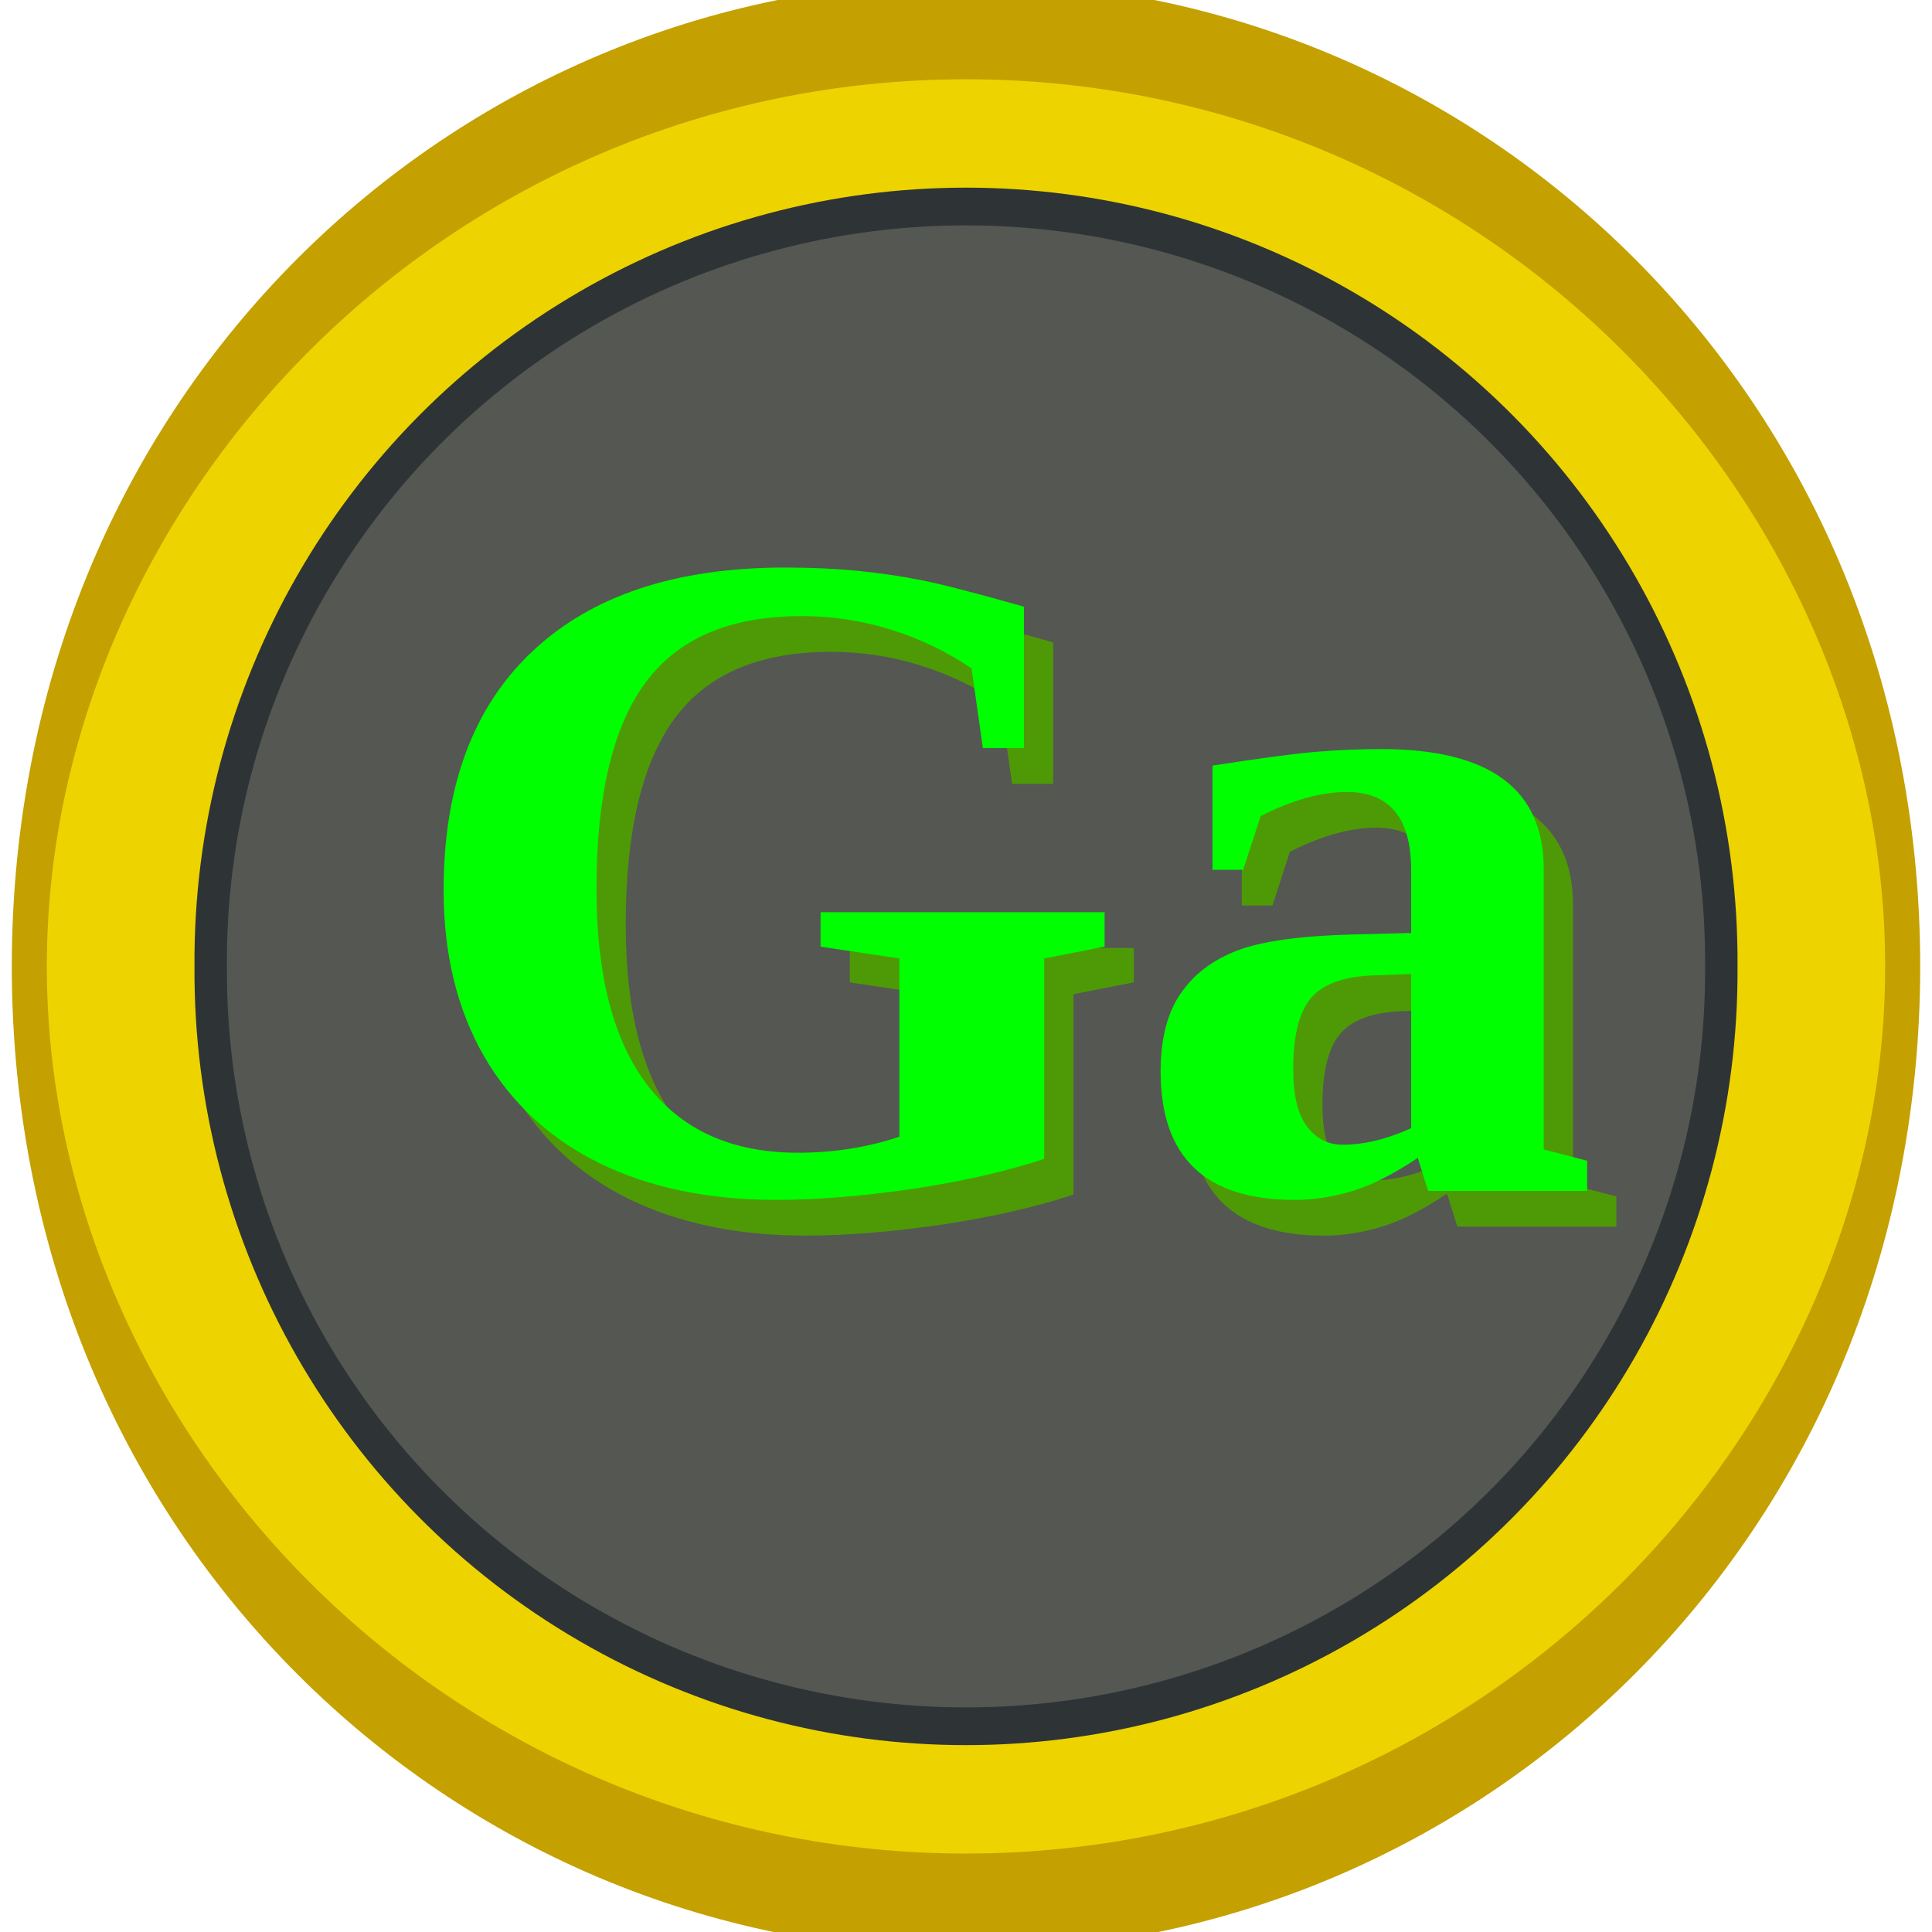
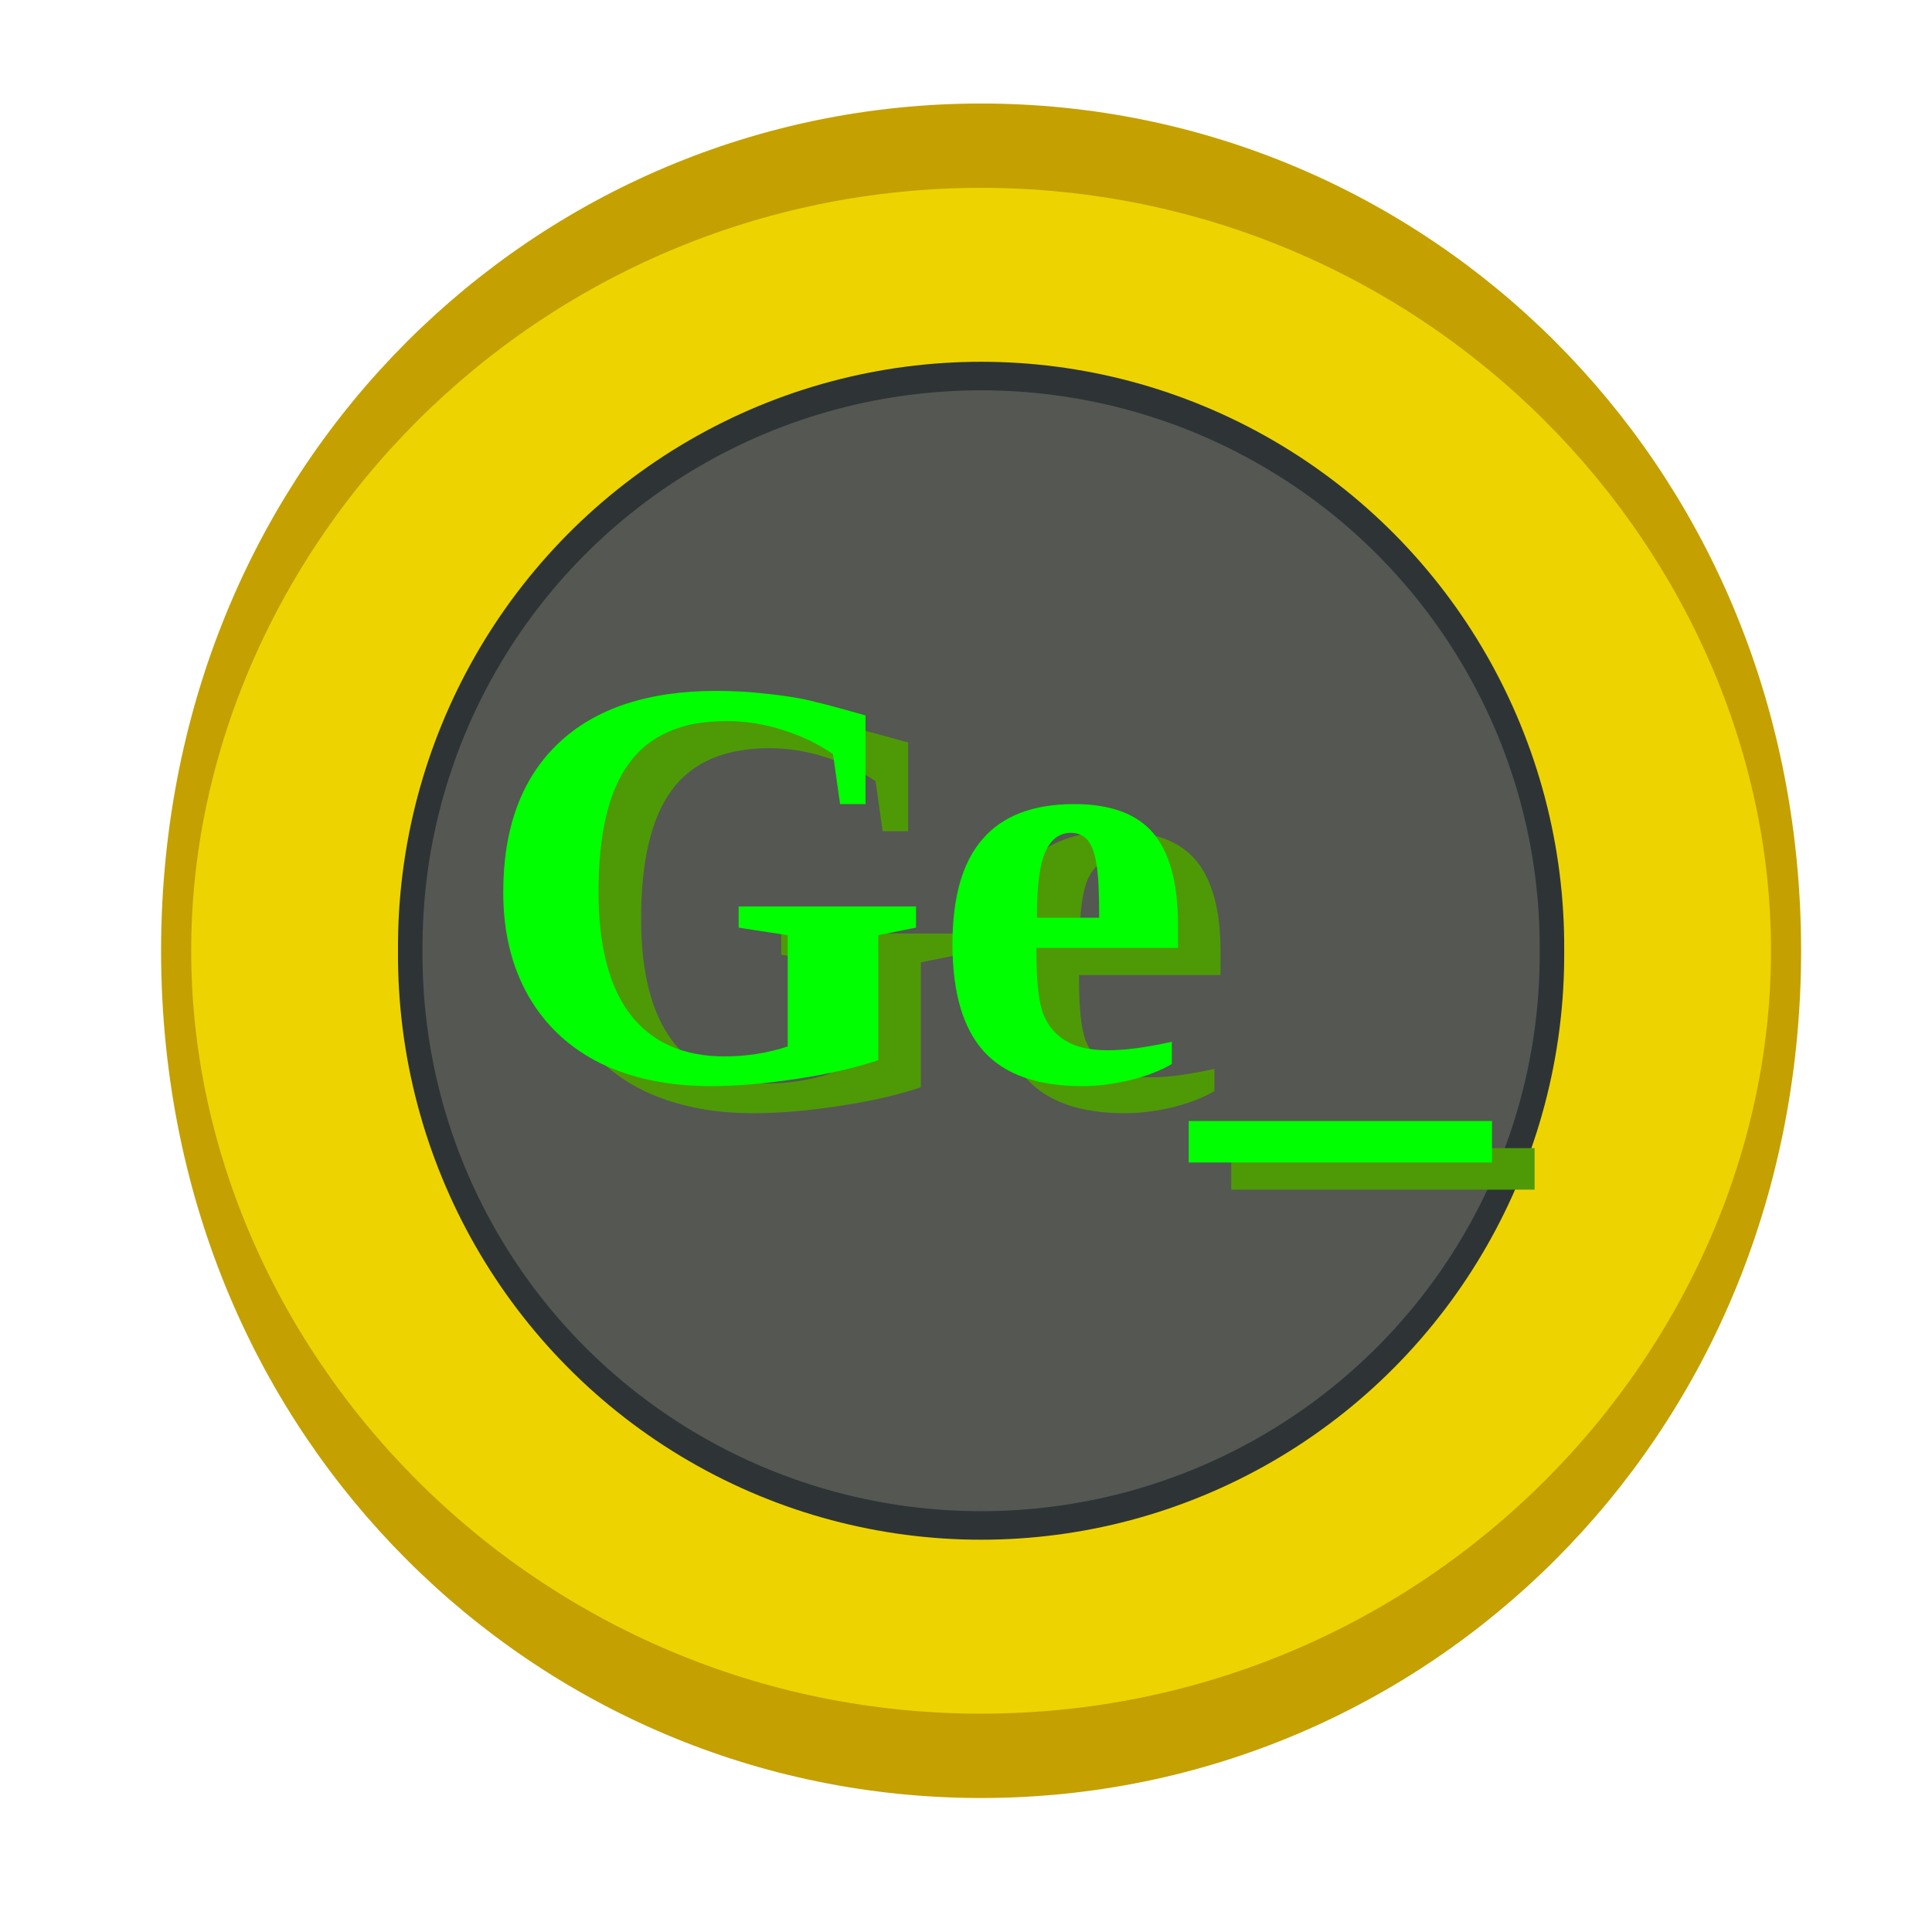
<svg xmlns="http://www.w3.org/2000/svg" width="64px" height="64px" id="svg2641">
  <defs id="defs2643">
    </defs>
  <g id="layer1">
-     <path style="fill:#edd400;fill-opacity:1;stroke:#c4a000;stroke-opacity:1" id="path3069" d="M 25.636,74.091 A 26.727,9.545 0 1 1 -27.818,74.091 A 26.727,9.545 0 1 1 25.636,74.091 z" transform="matrix(1.160952,0,0,3.249028,33.26649,-208.7103)" />
-     <path style="fill:#555753;fill-opacity:1;stroke:#2e3436;stroke-opacity:1" id="path3071" d="M 4,-33.091 A 23.273,20 0 1 1 -42.545,-33.091 A 23.273,20 0 1 1 4,-33.091 z" transform="matrix(1.075098,0,0,1.250393,52.72006,73.38978)" />
-     <text xml:space="preserve" style="font-size:31.189px;font-style:normal;font-variant:normal;font-weight:bold;font-stretch:normal;fill:#4e9a06;fill-opacity:1;stroke:none;stroke-width:1px;stroke-linecap:butt;stroke-linejoin:miter;stroke-opacity:1;font-family:Courier 10 Pitch;-inkscape-font-specification:Courier 10 Pitch Bold" x="14.143" y="40.645" id="text3149" transform="scale(1.000252,0.9997482)">
-       <tspan id="tspan3151" x="14.143" y="40.645">Ga</tspan>
+     <path style="fill:#edd400;fill-opacity:1;stroke:#c4a000;stroke-opacity:1" id="path3069" d="M 25.636,74.091 A 26.727,9.545 0 1 1 -27.818,74.091 A 26.727,9.545 0 1 1 25.636,74.091 z" transform="matrix(0.9976778,0,0,2.794022,33.58838,-175.5166)" />
+     <path style="fill:#555753;fill-opacity:1;stroke:#2e3436;stroke-opacity:1" id="path3071" d="M 4,-33.091 A 23.273,20 0 1 1 -42.545,-33.091 A 23.273,20 0 1 1 4,-33.091 z" transform="matrix(0.8125415,0,0,0.9456805,48.15989,62.7884)" />
+     <text xml:space="preserve" style="font-size:19.491px;font-style:normal;font-variant:normal;font-weight:bold;font-stretch:normal;fill:#4e9a06;fill-opacity:1;stroke:none;stroke-width:1px;stroke-linecap:butt;stroke-linejoin:miter;stroke-opacity:1;font-family:Courier 10 Pitch;-inkscape-font-specification:Courier 10 Pitch Bold" x="17.126" y="36.696" id="text2396" transform="scale(1.000154,0.9998464)">
+       <tspan id="tspan2398" x="17.126" y="36.696">Ge_</tspan>
    </text>
-     <text xml:space="preserve" style="font-size:31.189px;font-style:normal;font-variant:normal;font-weight:bold;font-stretch:normal;fill:#00ff00;fill-opacity:1;stroke:none;stroke-width:1px;stroke-linecap:butt;stroke-linejoin:miter;stroke-opacity:1;font-family:Courier 10 Pitch;-inkscape-font-specification:Courier 10 Pitch Bold" x="13.174" y="39.462" id="text2387" transform="scale(1.000252,0.9997482)">
-       <tspan id="tspan2389" x="13.174" y="39.462">Ga</tspan>
+     <text xml:space="preserve" style="font-size:19.491px;font-style:normal;font-variant:normal;font-weight:bold;font-stretch:normal;fill:#00ff00;fill-opacity:1;stroke:none;stroke-width:1px;stroke-linecap:butt;stroke-linejoin:miter;stroke-opacity:1;font-family:Courier 10 Pitch;-inkscape-font-specification:Courier 10 Pitch Bold" x="15.714" y="35.793" id="text2387" transform="scale(1.000154,0.9998464)">
+       <tspan id="tspan2389" x="15.714" y="35.793">Ge_</tspan>
    </text>
  </g>
</svg>
